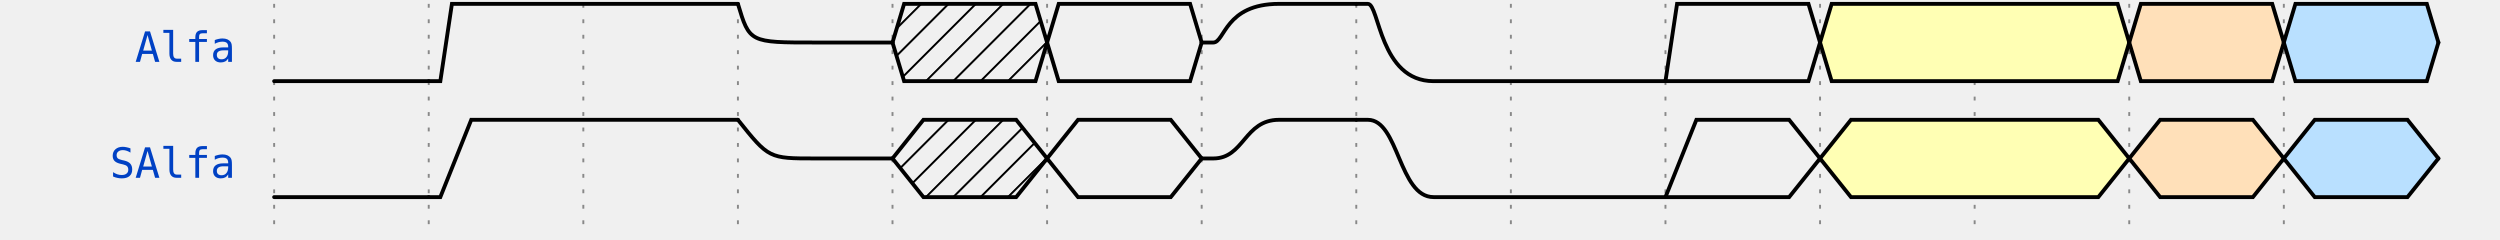
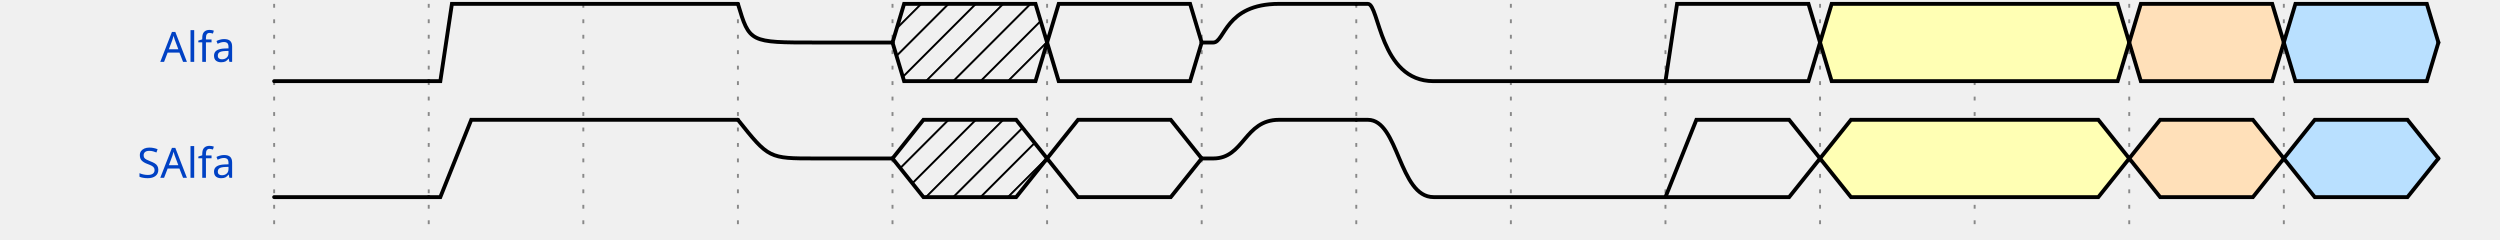
<svg xmlns="http://www.w3.org/2000/svg" width="626" height="60.0" viewBox="-1 -1 627 62.0" overflow="hidden">
  <style>
.text, text{font-size:0.9em;
    font-style:normal;
    font-variant:normal;
    font-weight:500;
    font-stretch:normal;
    text-align:center;
    fill-opacity:1;
    font-family:fira mono, droid sans mono, monospace;}
.data{font-size:0.7em;
    font-style:normal;
    font-variant:normal;
    font-weight:500;
    font-stretch:normal;
    text-align:center;
    fill-opacity:1;
    font-family:fira mono, droid sans mono, monospace;}
.muted{fill:#aaa}
.warning{fill:#f6b900}
.error{fill:#f60000}
- .info, .title{fill:#0041c4}
+ .info{fill:#0041c4}
+ .title{
+     fill: rgba(0, 65, 196, 255);
+     font-weight: 500;
+     font-size: 0.9em;
+     font-family: fira mono;
+     text-align: right;
+ }
.success{fill:#00ab00}
.attr{font-size:9px;}
.h1{font-size:18.31px;font-weight:bold}
.border{stroke-width: 1.25px; stroke: #000}
.h2{font-size:14.65px;font-weight:bold}
.h3{font-size:11.72px;font-weight:bold}
.h4{font-size:9.38px;font-weight:bold}
.h5{font-size:7.50px;font-weight:bold}
.h6{font-size:6px;font-weight:bold}
.path{fill:none;
    stroke:#000;
    stroke-width:1;
    stroke-linecap:round;
    stroke-linejoin:miter;
    stroke-miterlimit:4;
    stroke-opacity:1;
    stroke-dasharray:none}
.stripe{fill:none;
    stroke:#000;
    stroke-width:0.5;
    stroke-linecap:round;
    stroke-linejoin:miter;
    stroke-miterlimit:4;
    stroke-opacity:1;
    stroke-dasharray:none}
.hash{fill:url(#diagonalHatch);}
.arrow{fill:#000000;fill-opacity:1;stroke:none}
.hide{fill:#ffffff;fill-opacity:1;stroke:2}
.s2-polygon {fill:none;fill-opacity:0;stroke:none}
.s3-polygon {fill:#ffffb4;fill-opacity:1;stroke:none}
.s4-polygon {fill:#ffe0b9;fill-opacity:1;stroke:none}
.s5-polygon {fill:#b9e0ff;fill-opacity:1;stroke:none}
.tick {stroke: rgb(136, 136, 136); stroke-width: 0.5; stroke-dasharray: 1,3;}
.edge {fill:none;stroke:#00F;stroke-width:1}
.edge-background {fill:#ffffff;fill-opacity:1;stroke:2}
.edge-arrow{fill:#00F;fill-opacity:1;stroke:none}
.edge ~ text {font-size:0.625em; transform: translate(0, 2.5px);}
</style>
  <defs>
    <pattern id="diagonalHatch" width="5" height="5" patternTransform="rotate(45 0 0)" patternUnits="userSpaceOnUse">
      <line x1="0" y1="0" x2="0" y2="5" style="stroke:black; stroke-width:1" />
    </pattern>
    <marker id="arrow" viewBox="0 0 10 10" refX="10" refY="5" markerWidth="7" markerHeight="7" markerUnits="userSpaceOnUse" orient="auto-start-reverse" style="fill:#00F;">
      <path d="M 0 0 L 10 5 L 0 10 z" />
    </marker>
    <filter x="0" y="0" width="1" height="1" id="solid">
      <feFlood flood-color="white" />
      <feComposite in="SourceGraphic" />
    </filter>
  </defs>
  <g id="a">
    <g id="ticks_2" transform="translate(60, 0)">
      <path d="M0,0 L0,60.0" class="tick" />
      <path d="M40,0 L40,60.0" class="tick" />
      <path d="M80,0 L80,60.0" class="tick" />
      <path d="M120,0 L120,60.0" class="tick" />
      <path d="M160,0 L160,60.0" class="tick" />
      <path d="M200,0 L200,60.0" class="tick" />
      <path d="M240,0 L240,60.0" class="tick" />
      <path d="M280,0 L280,60.0" class="tick" />
      <path d="M320,0 L320,60.0" class="tick" />
      <path d="M360,0 L360,60.0" class="tick" />
      <path d="M400,0 L400,60.0" class="tick" />
      <path d="M440,0 L440,60.0" class="tick" />
      <path d="M480,0 L480,60.0" class="tick" />
      <path d="M520,0 L520,60.0" class="tick" />
    </g>
    <g id="Alfa" transform="translate(60, 0)">
      <text x="-10" y="15" text-anchor="end" xml:space="preserve" class="title">Alfa</text>
      <g data-symbol="BRICKS.zero" transform="translate(0, 0)" class="s2">
        <path d="M0,20 L3,20 L6,20 L40,20" class="path" />
      </g>
      <g data-symbol="BRICKS.one" transform="translate(40, 0)" class="s2">
        <path d="M0,20 L3,20 L6,0 L80,0" class="path" />
      </g>
      <g data-symbol="BRICKS.highz" transform="translate(120, 0)" class="s2">
        <path d="M0,0 C3.0,10.0 3.0,10.0 20,10.0 L40,10.0" class="path" />
      </g>
      <g data-symbol="BRICKS.x" transform="translate(160, 0)" class="s2">
        <polygon points="0,10.0 3,0 37,0 40,10.0 37,20 3,20 0,10.0 " class="hash" />
        <path d="M0,10.0 L3,0 L37,0 L40,10.0" class="path" />
        <path d="M0,10.0 L3,20 L37,20 L40,10.0" class="path" />
      </g>
      <g data-symbol="BRICKS.data" transform="translate(200, 0)" class="s2">
        <polygon points="0,10.0 3,0 37,0 40,10.0 37,20 3,20 0,10.0 " class="s2-polygon" />
        <path d="M0,10.0 L3,0 L37,0 L40,10.0" class="path" />
        <path d="M0,10.0 L3,20 L37,20 L40,10.0" class="path" />
      </g>
      <g data-symbol="BRICKS.up" transform="translate(240, 0)" class="s2">
        <path d="M0,10.0 L3,10.0 C6,10.0 6,0 20,0 L40,0" class="path" />
      </g>
      <g data-symbol="BRICKS.down" transform="translate(280, 0)" class="s2">
        <path d="M0,0 L3,0 C6,0 6,20 20,20 L80,20" class="path" />
      </g>
      <g data-symbol="BRICKS.data" transform="translate(360, 0)" class="s2">
        <polygon points="0,20 3,0 37,0 40,10.0 37,20 3,20 0,20 " class="s2-polygon" />
        <path d="M0,20 L3,0 L37,0 L40,10.0" class="path" />
        <path d="M0,20 L3,20 L37,20 L40,10.0" class="path" />
      </g>
      <g data-symbol="BRICKS.data" transform="translate(400, 0)" class="s3">
        <polygon points="0,10.0 3,0 77,0 80,10.0 77,20 3,20 0,10.0 " class="s3-polygon" />
        <path d="M0,10.0 L3,0 L77,0 L80,10.0" class="path" />
        <path d="M0,10.0 L3,20 L77,20 L80,10.0" class="path" />
      </g>
      <g data-symbol="BRICKS.data" transform="translate(480, 0)" class="s4">
        <polygon points="0,10.0 3,0 37,0 40,10.0 37,20 3,20 0,10.0 " class="s4-polygon" />
        <path d="M0,10.0 L3,0 L37,0 L40,10.0" class="path" />
        <path d="M0,10.0 L3,20 L37,20 L40,10.0" class="path" />
      </g>
      <g data-symbol="BRICKS.data" transform="translate(520, 0)" class="s5">
        <polygon points="0,10.0 3,0 37,0 40,10.0 37,20 3,20 0,10.0 " class="s5-polygon" />
        <path d="M0,10.0 L3,0 L37,0 L40,10.0" class="path" />
        <path d="M0,10.0 L3,20 L37,20 L40,10.0" class="path" />
      </g>
    </g>
    <g id="SAlfa" transform="translate(60, 30.0)">
      <text x="-10" y="15" text-anchor="end" xml:space="preserve" class="title">SAlfa</text>
      <g data-symbol="BRICKS.zero" transform="translate(0, 0)" class="s2">
        <path d="M0,20 L3,20 L11,20 L40,20" class="path" />
      </g>
      <g data-symbol="BRICKS.one" transform="translate(40, 0)" class="s2">
        <path d="M0,20 L3,20 L11,0 L80,0" class="path" />
      </g>
      <g data-symbol="BRICKS.highz" transform="translate(120, 0)" class="s2">
        <path d="M0,0 C8.0,10.0 8.0,10.0 20,10.0 L40,10.0" class="path" />
      </g>
      <g data-symbol="BRICKS.x" transform="translate(160, 0)" class="s2">
        <polygon points="0,10.0 8,0 32,0 40,10.0 32,20 8,20 0,10.0 " class="hash" />
        <path d="M0,10.0 L8,0 L32,0 L40,10.0" class="path" />
        <path d="M0,10.0 L8,20 L32,20 L40,10.0" class="path" />
      </g>
      <g data-symbol="BRICKS.data" transform="translate(200, 0)" class="s2">
        <polygon points="0,10.0 8,0 32,0 40,10.0 32,20 8,20 0,10.0 " class="s2-polygon" />
        <path d="M0,10.0 L8,0 L32,0 L40,10.0" class="path" />
        <path d="M0,10.0 L8,20 L32,20 L40,10.0" class="path" />
      </g>
      <g data-symbol="BRICKS.up" transform="translate(240, 0)" class="s2">
        <path d="M0,10.0 L3,10.0 C11,10.0 11,0 20,0 L40,0" class="path" />
      </g>
      <g data-symbol="BRICKS.down" transform="translate(280, 0)" class="s2">
        <path d="M0,0 L3,0 C11,0 11,20 20,20 L80,20" class="path" />
      </g>
      <g data-symbol="BRICKS.data" transform="translate(360, 0)" class="s2">
        <polygon points="0,20 8,0 32,0 40,10.0 32,20 8,20 0,20 " class="s2-polygon" />
        <path d="M0,20 L8,0 L32,0 L40,10.0" class="path" />
        <path d="M0,20 L8,20 L32,20 L40,10.0" class="path" />
      </g>
      <g data-symbol="BRICKS.data" transform="translate(400, 0)" class="s3">
        <polygon points="0,10.0 8,0 72,0 80,10.0 72,20 8,20 0,10.0 " class="s3-polygon" />
        <path d="M0,10.0 L8,0 L72,0 L80,10.0" class="path" />
        <path d="M0,10.0 L8,20 L72,20 L80,10.0" class="path" />
      </g>
      <g data-symbol="BRICKS.data" transform="translate(480, 0)" class="s4">
        <polygon points="0,10.0 8,0 32,0 40,10.0 32,20 8,20 0,10.0 " class="s4-polygon" />
        <path d="M0,10.0 L8,0 L32,0 L40,10.0" class="path" />
        <path d="M0,10.0 L8,20 L32,20 L40,10.0" class="path" />
      </g>
      <g data-symbol="BRICKS.data" transform="translate(520, 0)" class="s5">
        <polygon points="0,10.0 8,0 32,0 40,10.0 32,20 8,20 0,10.0 " class="s5-polygon" />
        <path d="M0,10.0 L8,0 L32,0 L40,10.0" class="path" />
        <path d="M0,10.0 L8,20 L32,20 L40,10.0" class="path" />
      </g>
    </g>
  </g>
  <g id="edge" transform="translate(60, 0)">
</g>
</svg>
